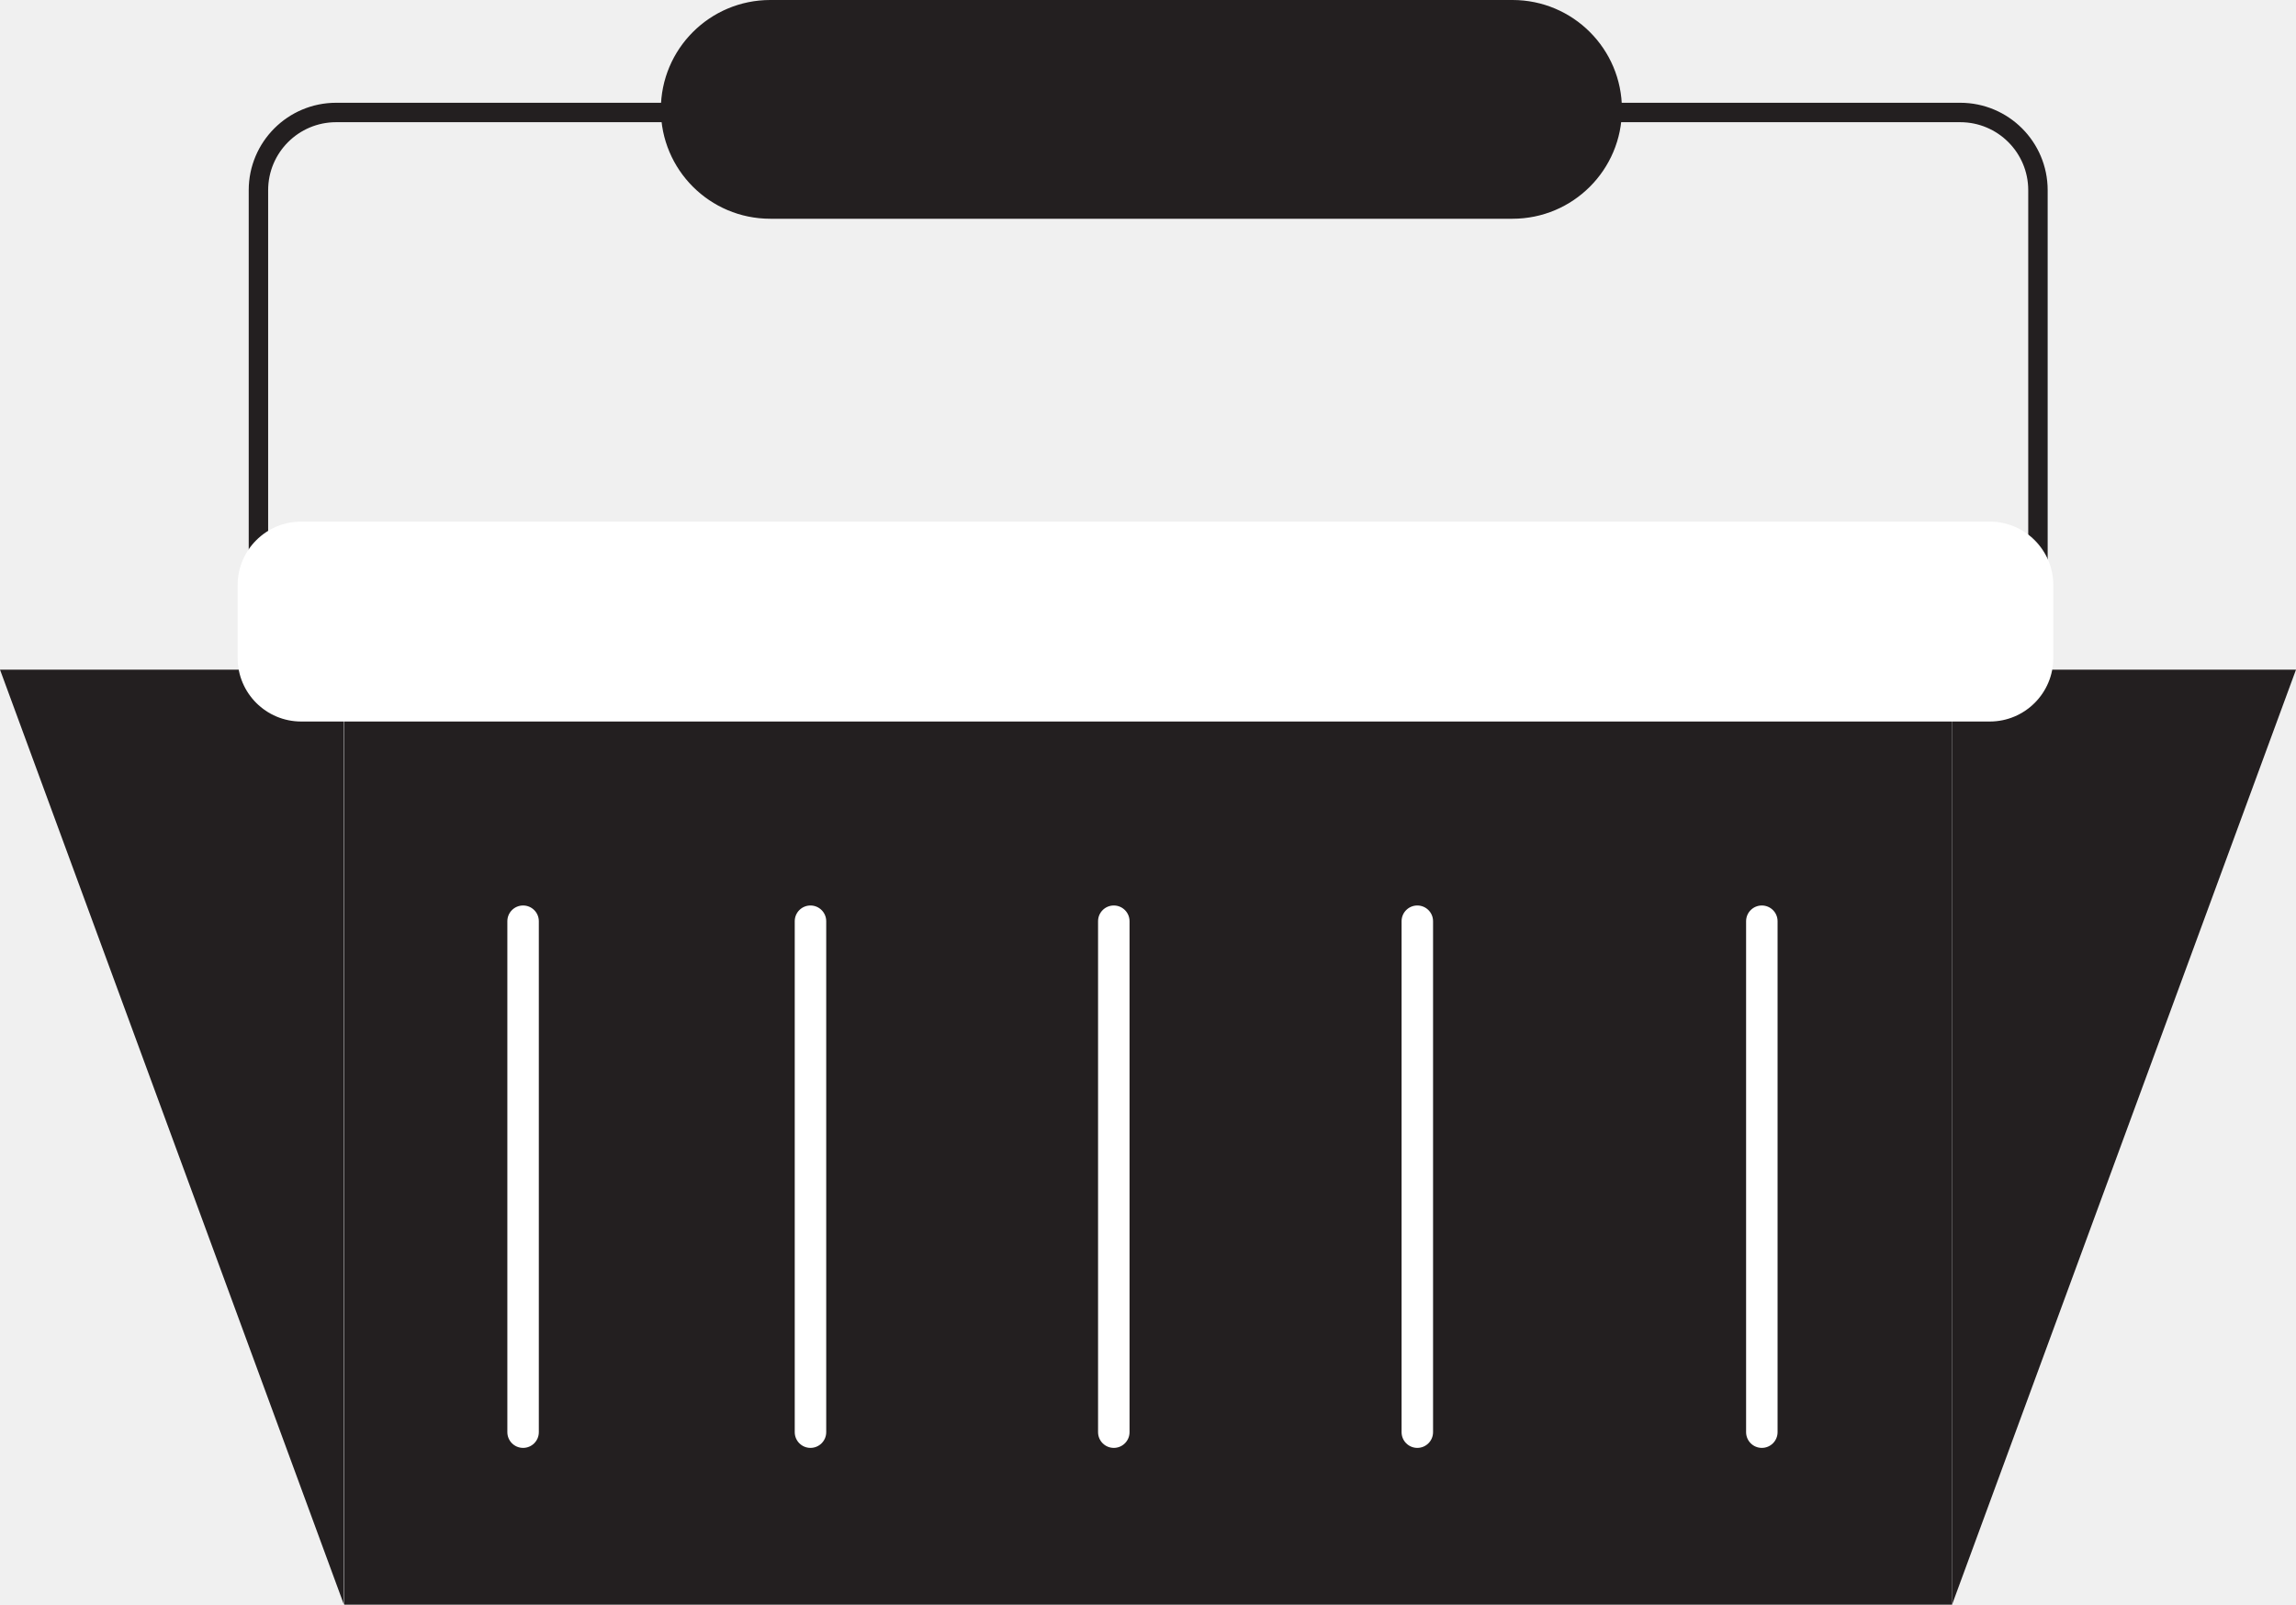
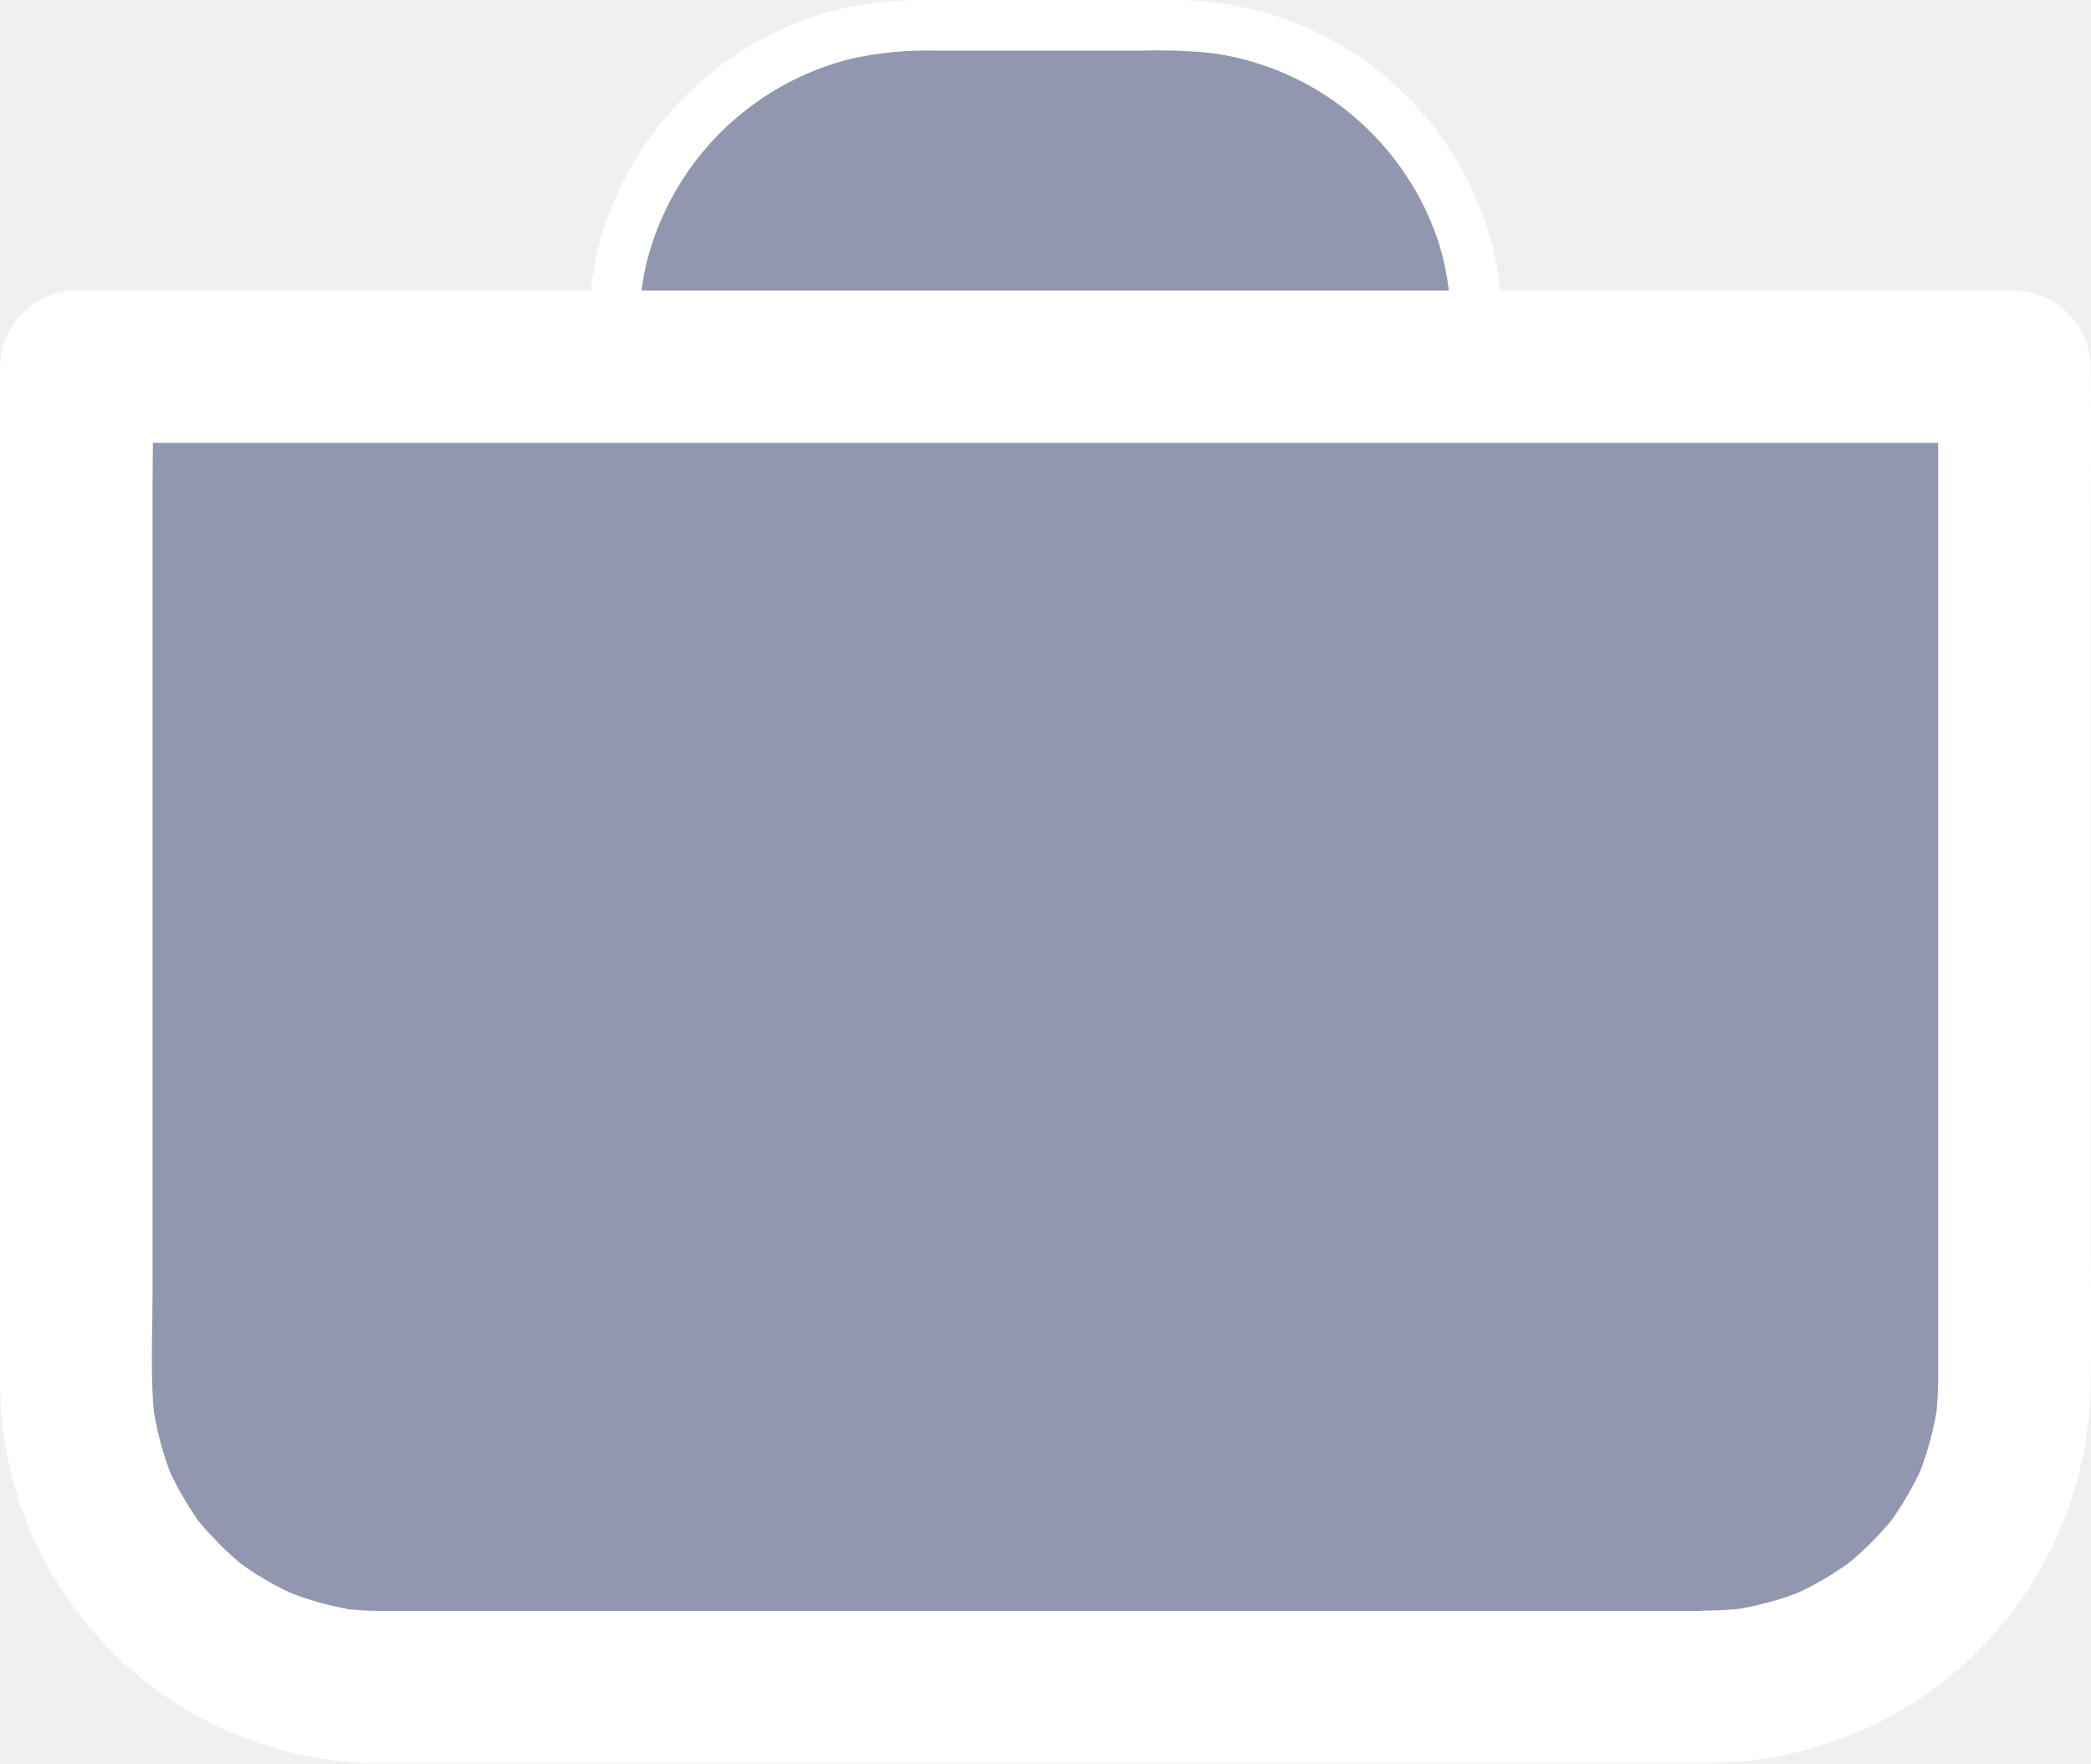
- <svg xmlns="http://www.w3.org/2000/svg" id="Basket" viewBox="0 0 118.16 82.6">
+ <svg xmlns="http://www.w3.org/2000/svg" id="Layer_1" data-name="Layer 1" viewBox="0 0 205.93 173.67">
  <defs>
-     <style>.cls-1,.cls-4{fill:#231f20;}.cls-2{fill:none;}.cls-2,.cls-4{stroke:#231f20;stroke-miterlimit:10;}.cls-3{fill:#fff;}</style>
+     <style>.cls-1{fill:#9197ae;}.cls-2{fill:#fff;}</style>
  </defs>
-   <polygon class="cls-1" points="100.46 82.6 17.72 82.6 17.72 34.47 100.46 34.47 100.46 58.53 100.46 82.6" />
-   <polyline class="cls-1" points="118.16 34.47 100.46 82.6 100.46 34.47" />
-   <polyline class="cls-1" points="0 34.47 17.7 82.6 17.7 34.47" />
-   <rect class="cls-2" x="13.3" y="5.79" width="91.58" height="27.13" rx="4" />
-   <rect class="cls-3" x="12.23" y="26.85" width="93.44" height="10.29" rx="3.27" />
-   <rect class="cls-4" x="34.51" y="0.5" width="48.46" height="10.26" rx="5.13" />
-   <rect class="cls-3" x="56.51" y="46.61" width="1.62" height="27.92" rx="0.81" />
-   <rect class="cls-3" x="40.9" y="46.61" width="1.62" height="27.92" rx="0.81" />
-   <rect class="cls-3" x="26.11" y="46.61" width="1.62" height="27.92" rx="0.81" />
-   <rect class="cls-3" x="72.13" y="46.61" width="1.62" height="27.92" rx="0.81" />
-   <rect class="cls-3" x="89.86" y="46.61" width="1.62" height="27.92" rx="0.81" />
+   <path class="cls-1" d="M199.52,119.76H114.35v-3.54a30.08,30.08,0,0,1,30.08-30.08h25.14a30,30,0,0,1,30,30Z" transform="translate(-53.99 -83.64)" />
+   <path class="cls-2" d="M199.52,117.26H114.35l2.5,2.5c0-3.87,0-7.61,1.12-11.36a27.65,27.65,0,0,1,19.95-19,34.46,34.46,0,0,1,8.35-.77h19.87a56.69,56.69,0,0,1,6.9.2,27.33,27.33,0,0,1,13.38,5.55A27.65,27.65,0,0,1,195.5,107c1.43,4.19,1.52,8.36,1.52,12.73,0,3.21,5,3.22,5,0,0-4.22-.05-8.36-1.2-12.46a32.56,32.56,0,0,0-22.14-22.37,37.18,37.18,0,0,0-10.5-1.29h-20.5a55.12,55.12,0,0,0-8.42.42,32.2,32.2,0,0,0-14.79,6.43,32.88,32.88,0,0,0-10.69,14.67c-1.74,4.74-1.93,9.61-1.93,14.6a2.54,2.54,0,0,0,2.5,2.5h85.17C202.74,122.26,202.74,117.26,199.52,117.26Z" transform="translate(-53.99 -83.64)" />
+   <path class="cls-1" d="M222.08,249.79H91.54a30,30,0,0,1-30-30v-100H252.37V219.5A30.29,30.29,0,0,1,222.08,249.79Z" transform="translate(-53.99 -83.64)" />
+   <path class="cls-2" d="M222.08,242.29H106c-4.82,0-9.65,0-14.47,0a32.52,32.52,0,0,1-4.19-.28l2,.27a31,31,0,0,1-7.45-2.05l1.79.76a30.4,30.4,0,0,1-4.94-2.64c-.41-.27-.81-.56-1.21-.85-1.21-.86,1.35,1.13.22.17-.75-.64-1.48-1.28-2.18-2s-1.28-1.34-1.87-2.05c-.06-.07-.43-.43-.42-.51s1.17,1.57.58.74c-.29-.4-.58-.8-.85-1.21a30.62,30.62,0,0,1-2.74-5.07l.76,1.79a31.13,31.13,0,0,1-2-7.46l.26,2c-.55-4.15-.28-8.48-.28-12.65V132.49c0-4.17.13-8.37,0-12.55v-.18l-7.5,7.5H244.63c2.47,0,5,0,7.42,0,.11,0,.21,0,.32,0l-7.5-7.5v89c0,3.58,0,7.15,0,10.72a32.49,32.49,0,0,1-.28,4.18l.27-2a31.29,31.29,0,0,1-2,7.48l.76-1.8a30.8,30.8,0,0,1-2.72,5.1c-.27.41-.56.81-.85,1.21-.58.83.58-.72.58-.74s-.34.42-.41.52c-.63.75-1.29,1.48-2,2.18s-1.35,1.28-2.06,1.88l-.51.41c-.59.51,1.67-1.22.61-.48-.36.26-.71.52-1.08.76a30.61,30.61,0,0,1-5.23,2.81l1.79-.75a31.66,31.66,0,0,1-7.47,2l2-.27a32.33,32.33,0,0,1-4.17.28c-3.92,0-7.68,3.44-7.5,7.5a7.61,7.61,0,0,0,7.5,7.5,37.77,37.77,0,0,0,37.78-37.08c.12-5.07,0-10.16,0-15.23V138.09c0-6,.1-12,0-18.07v-.26a7.6,7.6,0,0,0-7.5-7.5H69.24c-2.47,0-4.95,0-7.42,0H61.5a7.6,7.6,0,0,0-7.5,7.5v84.09c0,5.3,0,10.6,0,15.9a37.54,37.54,0,0,0,37.54,37.54c4.17,0,8.34,0,12.51,0h118c3.92,0,7.68-3.44,7.5-7.5A7.63,7.63,0,0,0,222.08,242.29Z" transform="translate(-53.99 -83.64)" />
</svg>
